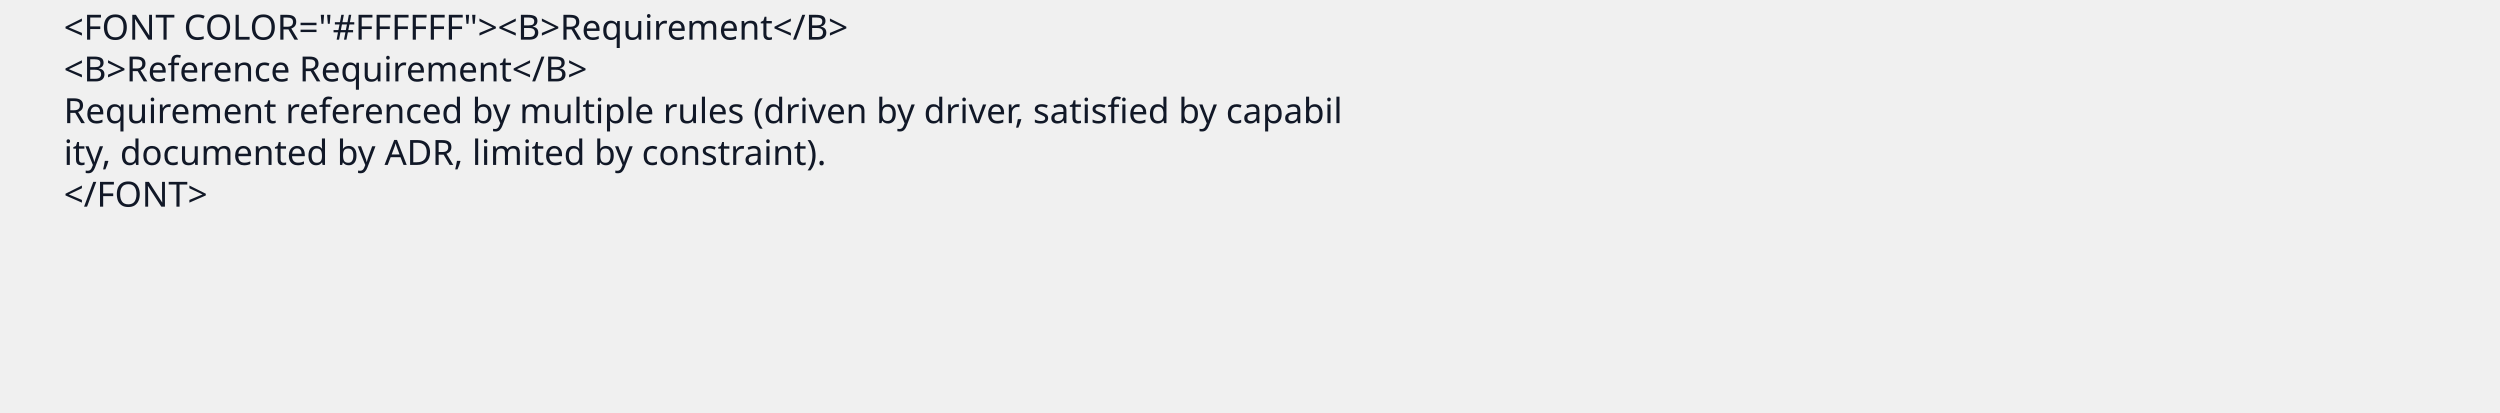
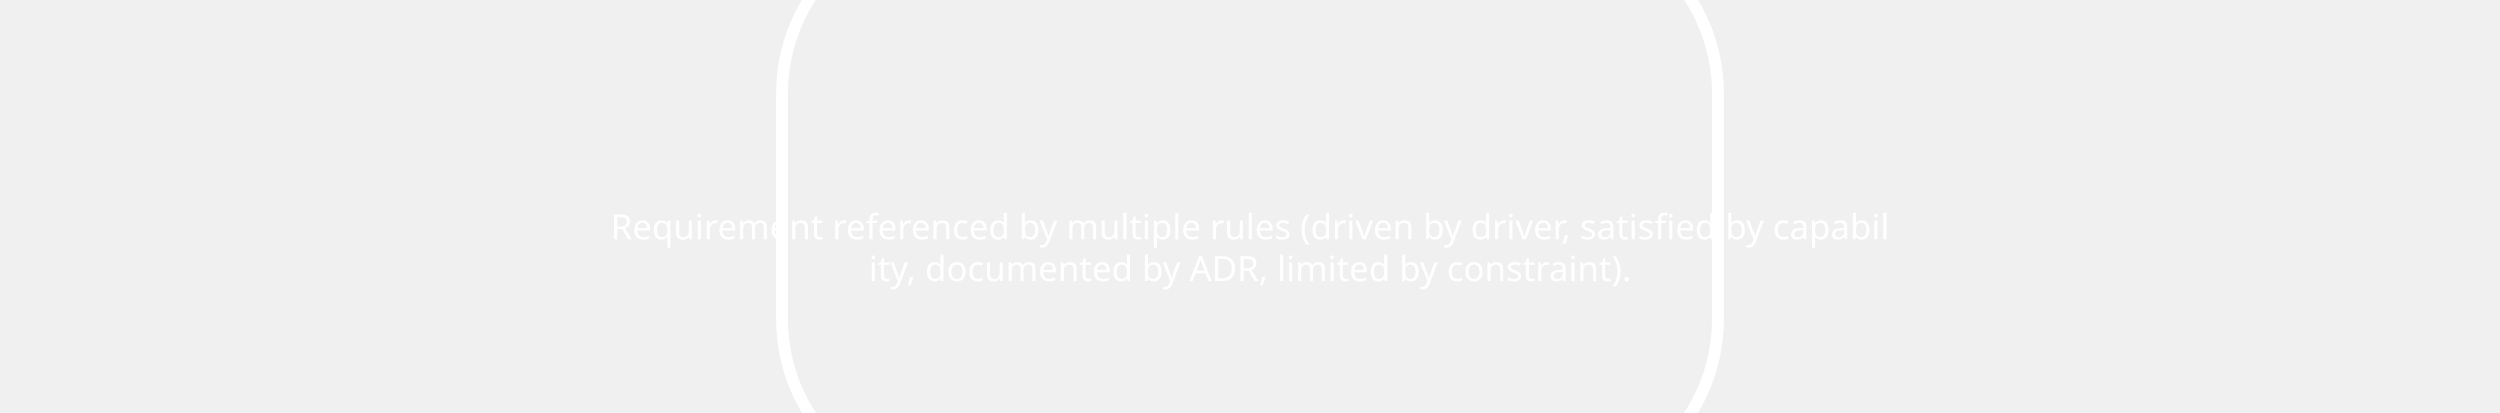
<svg xmlns="http://www.w3.org/2000/svg" width="862.14" height="142.31" viewBox="0 0 862.14 142.31">
  <defs>
    <symbol id="box" overflow="visible" viewBox="0,0,160,100">
      <rect x="1" y="1" width="158" height="98" fill="#00000000" stroke="#FFFFFF" stroke-width="2" />
    </symbol>
    <symbol id="double-box" overflow="visible" viewBox="0,0,160,100">
      <rect x="1" y="1" width="158" height="98" fill="#00000000" stroke="#FFFFFF" stroke-width="2" />
      <rect x="11" y="11" width="138" height="78" fill="#00000000" stroke="#FFFFFF" stroke-width="2" />
    </symbol>
    <symbol id="card" overflow="visible" viewBox="0,0,160,100">
      <path d="M1 99L159 99L159 35L125 1L1 1L1 99Z" fill="#00000000" stroke="#FFFFFF" stroke-width="2" />
      <path d="M125 1V35H159" fill="#00000000" stroke="#FFFFFF" stroke-width="2" />
    </symbol>
    <symbol id="class" overflow="visible" viewBox="0,0,160,100">
      <rect x="1" y="1" width="158" height="98" fill="#00000000" stroke="#FFFFFF" stroke-width="2" />
      <line x1="1" y1="25" x2="159" y2="25" stroke="#FFFFFF" stroke-width="2" />
    </symbol>
    <symbol id="component" overflow="visible" viewBox="0,0,160,100">
      <rect x="11" y="1" width="158" height="98" fill="#00000000" stroke="#FFFFFF" stroke-width="2" />
      <rect x="1" y="20" width="30" height="20" fill="#00000000" stroke="#FFFFFF" stroke-width="2" />
      <rect x="1" y="60" width="30" height="20" fill="#00000000" stroke="#FFFFFF" stroke-width="2" />
    </symbol>
    <symbol id="deployment" overflow="visible" viewBox="0,0,160,100">
      <rect x="1" y="1" width="158" height="98" fill="#00000000" stroke="#FFFFFF" stroke-width="2" />
      <rect x="11" y="11" width="10" height="20" fill="#00000000" stroke="#FFFFFF" stroke-width="2" />
      <rect x="11" y="41" width="10" height="20" fill="#00000000" stroke="#FFFFFF" stroke-width="2" />
      <rect x="11" y="71" width="10" height="20" fill="#00000000" stroke="#FFFFFF" stroke-width="2" />
      <rect x="141" y="11" width="10" height="20" fill="#00000000" stroke="#FFFFFF" stroke-width="2" />
      <rect x="141" y="41" width="10" height="20" fill="#00000000" stroke="#FFFFFF" stroke-width="2" />
      <rect x="141" y="71" width="10" height="20" fill="#00000000" stroke="#FFFFFF" stroke-width="2" />
    </symbol>
    <symbol id="diamond" overflow="visible" viewBox="0,0,160,100">
      <path d="M1 49L80 99L159 49L80 1L1 49Z" fill="#00000000" stroke="#FFFFFF" stroke-width="2" />
    </symbol>
    <symbol id="cylinder" overflow="visible" viewBox="0,0,160,100">
      <ellipse cx="80" cy="20" rx="79" ry="9" fill="#00000000" stroke="#FFFFFF" stroke-width="2" />
      <path d="M1 21V90" fill="#00000000" stroke="#FFFFFF" stroke-width="2" />
      <path d="M159 21V90" fill="#00000000" stroke="#FFFFFF" stroke-width="2" />
      <path d="M1 90A80 10 0 0 0 159 90" fill="#00000000" stroke="#FFFFFF" stroke-width="2" />
    </symbol>
    <symbol id="document" overflow="visible" viewBox="0,0,160,100">
      <path d="M1 90V1H159V90" fill="#00000000" stroke="#FFFFFF" stroke-width="2" />
      <path d="M1 90A40 10 0 0 0 80 90" fill="#00000000" stroke="#FFFFFF" stroke-width="2" />
      <path d="M159 90A40 10 0 0 0 80 90" fill="#00000000" stroke="#FFFFFF" stroke-width="2" />
    </symbol>
    <symbol id="folder" overflow="visible" viewBox="0,0,160,100">
      <path d="M1 99V15L10 1H50L60 15H159V99Z" fill="#00000000" stroke="#FFFFFF" stroke-width="2" />
    </symbol>
    <symbol id="octagon" overflow="visible" viewBox="0,0,160,100">
      <path d="M1 31V70L31 99H129L159 70V30L129 1H31Z" fill="#00000000" stroke="#FFFFFF" stroke-width="2" />
    </symbol>
    <symbol id="oval" overflow="visible" viewBox="0,0,160,100">
      <ellipse rx="79" ry="49" cx="80" cy="50" fill="#00000000" stroke="#FFFFFF" stroke-width="2" />
    </symbol>
    <symbol id="rounded-rectangle" overflow="visible" viewBox="0,0,160,100">
      <rect x="1" y="1" width="158" height="98" rx="30" ry="30" fill="#00000000" stroke="#FFFFFF" stroke-width="2" />
    </symbol>
    <symbol id="ruler" overflow="visible" viewBox="0,0,160,100">
      <rect x="1" y="1" width="158" height="98" fill="#00000000" stroke="#FFFFFF" stroke-width="2" />
      <path d="M10 1V5M20 1V10M30 1V5M40 1V15M50 1V5M60 1V10M70 1V5M80 1V15M90 1V5M100 1V10M110 1V5M120 1V15M130 1V5M140 1V10M150 1V5" stroke="#FFFFFF" stroke-width="2" />
      <path d="M1 20H159" stroke="#FFFFFF" stroke-width="2" />
    </symbol>
    <symbol id="interface" overflow="visible" viewBox="0,0,160,100">
      <path d="M41 99V1H31V99H119A50 50 0 0 0 119 1H41" stroke="#FFFFFF" stroke-width="2" />
      <rect x="1" y="20" width="30" height="10" fill="#00000000" stroke="#FFFFFF" stroke-width="2" />
      <rect x="1" y="70" width="30" height="10" fill="#00000000" stroke="#FFFFFF" stroke-width="2" />
    </symbol>
    <symbol id="trapezoid" overflow="visible" viewBox="0,0,160,100">
      <path d="M 0,100 20,0 h 120 l 20,100 z" fill="#00000000" stroke="#FFFFFF" stroke-width="2" />
    </symbol>
  </defs>
-   <rect x="16.00" y="26.31" width="100.00" height="100.00" fill="none" stroke="#FFF000000FFF" stroke-width="2.00" stroke-dasharray="5 5" />
-   <text x="22.00" y="9.51" text-anchor="start" font-family="Noto Sans" font-size="12.00" fill="#111827" dominant-baseline="middle">&lt;FONT COLOR="#FFFFFF"&gt;&lt;B&gt;Requirement&lt;/B&gt;</text>
-   <text x="22.00" y="23.91" text-anchor="start" font-family="Noto Sans" font-size="12.00" fill="#111827" dominant-baseline="middle">&lt;B&gt;Reference Requirement&lt;/B&gt;</text>
-   <text x="22.00" y="38.31" text-anchor="start" font-family="Noto Sans" font-size="12.00" fill="#111827" dominant-baseline="middle">Requirement referenced by multiple rules (driven by driver, satisfied by capabil</text>
-   <text x="22.00" y="52.71" text-anchor="start" font-family="Noto Sans" font-size="12.00" fill="#111827" dominant-baseline="middle">ity, documented by ADR, limited by constraint).</text>
-   <text x="22.00" y="67.11" text-anchor="start" font-family="Noto Sans" font-size="12.00" fill="#111827" dominant-baseline="middle">&lt;/FONT&gt;</text>
+   <use href="#rounded-rectangle" x="-337.60" y="-30.98" width="1537.33" height="204.28" fill="#065f46" stroke="#FFFFFF" stroke-width="2.00" />
+   <text x="-273.60" y="71.16" font-size="48">☑️</text>
+   <text x="431.07" y="49.56" text-anchor="middle" font-family="'Noto Sans', Roboto, Verdana, system-ui, sans-serif" font-size="12.00" fill="#FFFFFF" dominant-baseline="middle">
+     <B>Requirement</B>
+   </text>
+   <text x="431.07" y="63.96" text-anchor="middle" font-family="'Noto Sans', Roboto, Verdana, system-ui, sans-serif" font-size="12.00" fill="#FFFFFF" dominant-baseline="middle">
+     <B>Reference Requirement</B>
+   </text>
+   <text x="431.07" y="78.36" text-anchor="middle" font-family="'Noto Sans', Roboto, Verdana, system-ui, sans-serif" font-size="12.00" fill="#FFFFFF" dominant-baseline="middle">Requirement referenced by multiple rules (driven by driver, satisfied by capabil</text>
+   <text x="431.07" y="92.76" text-anchor="middle" font-family="'Noto Sans', Roboto, Verdana, system-ui, sans-serif" font-size="12.00" fill="#FFFFFF" dominant-baseline="middle">ity, documented by ADR, limited by constraint).</text>
</svg>
